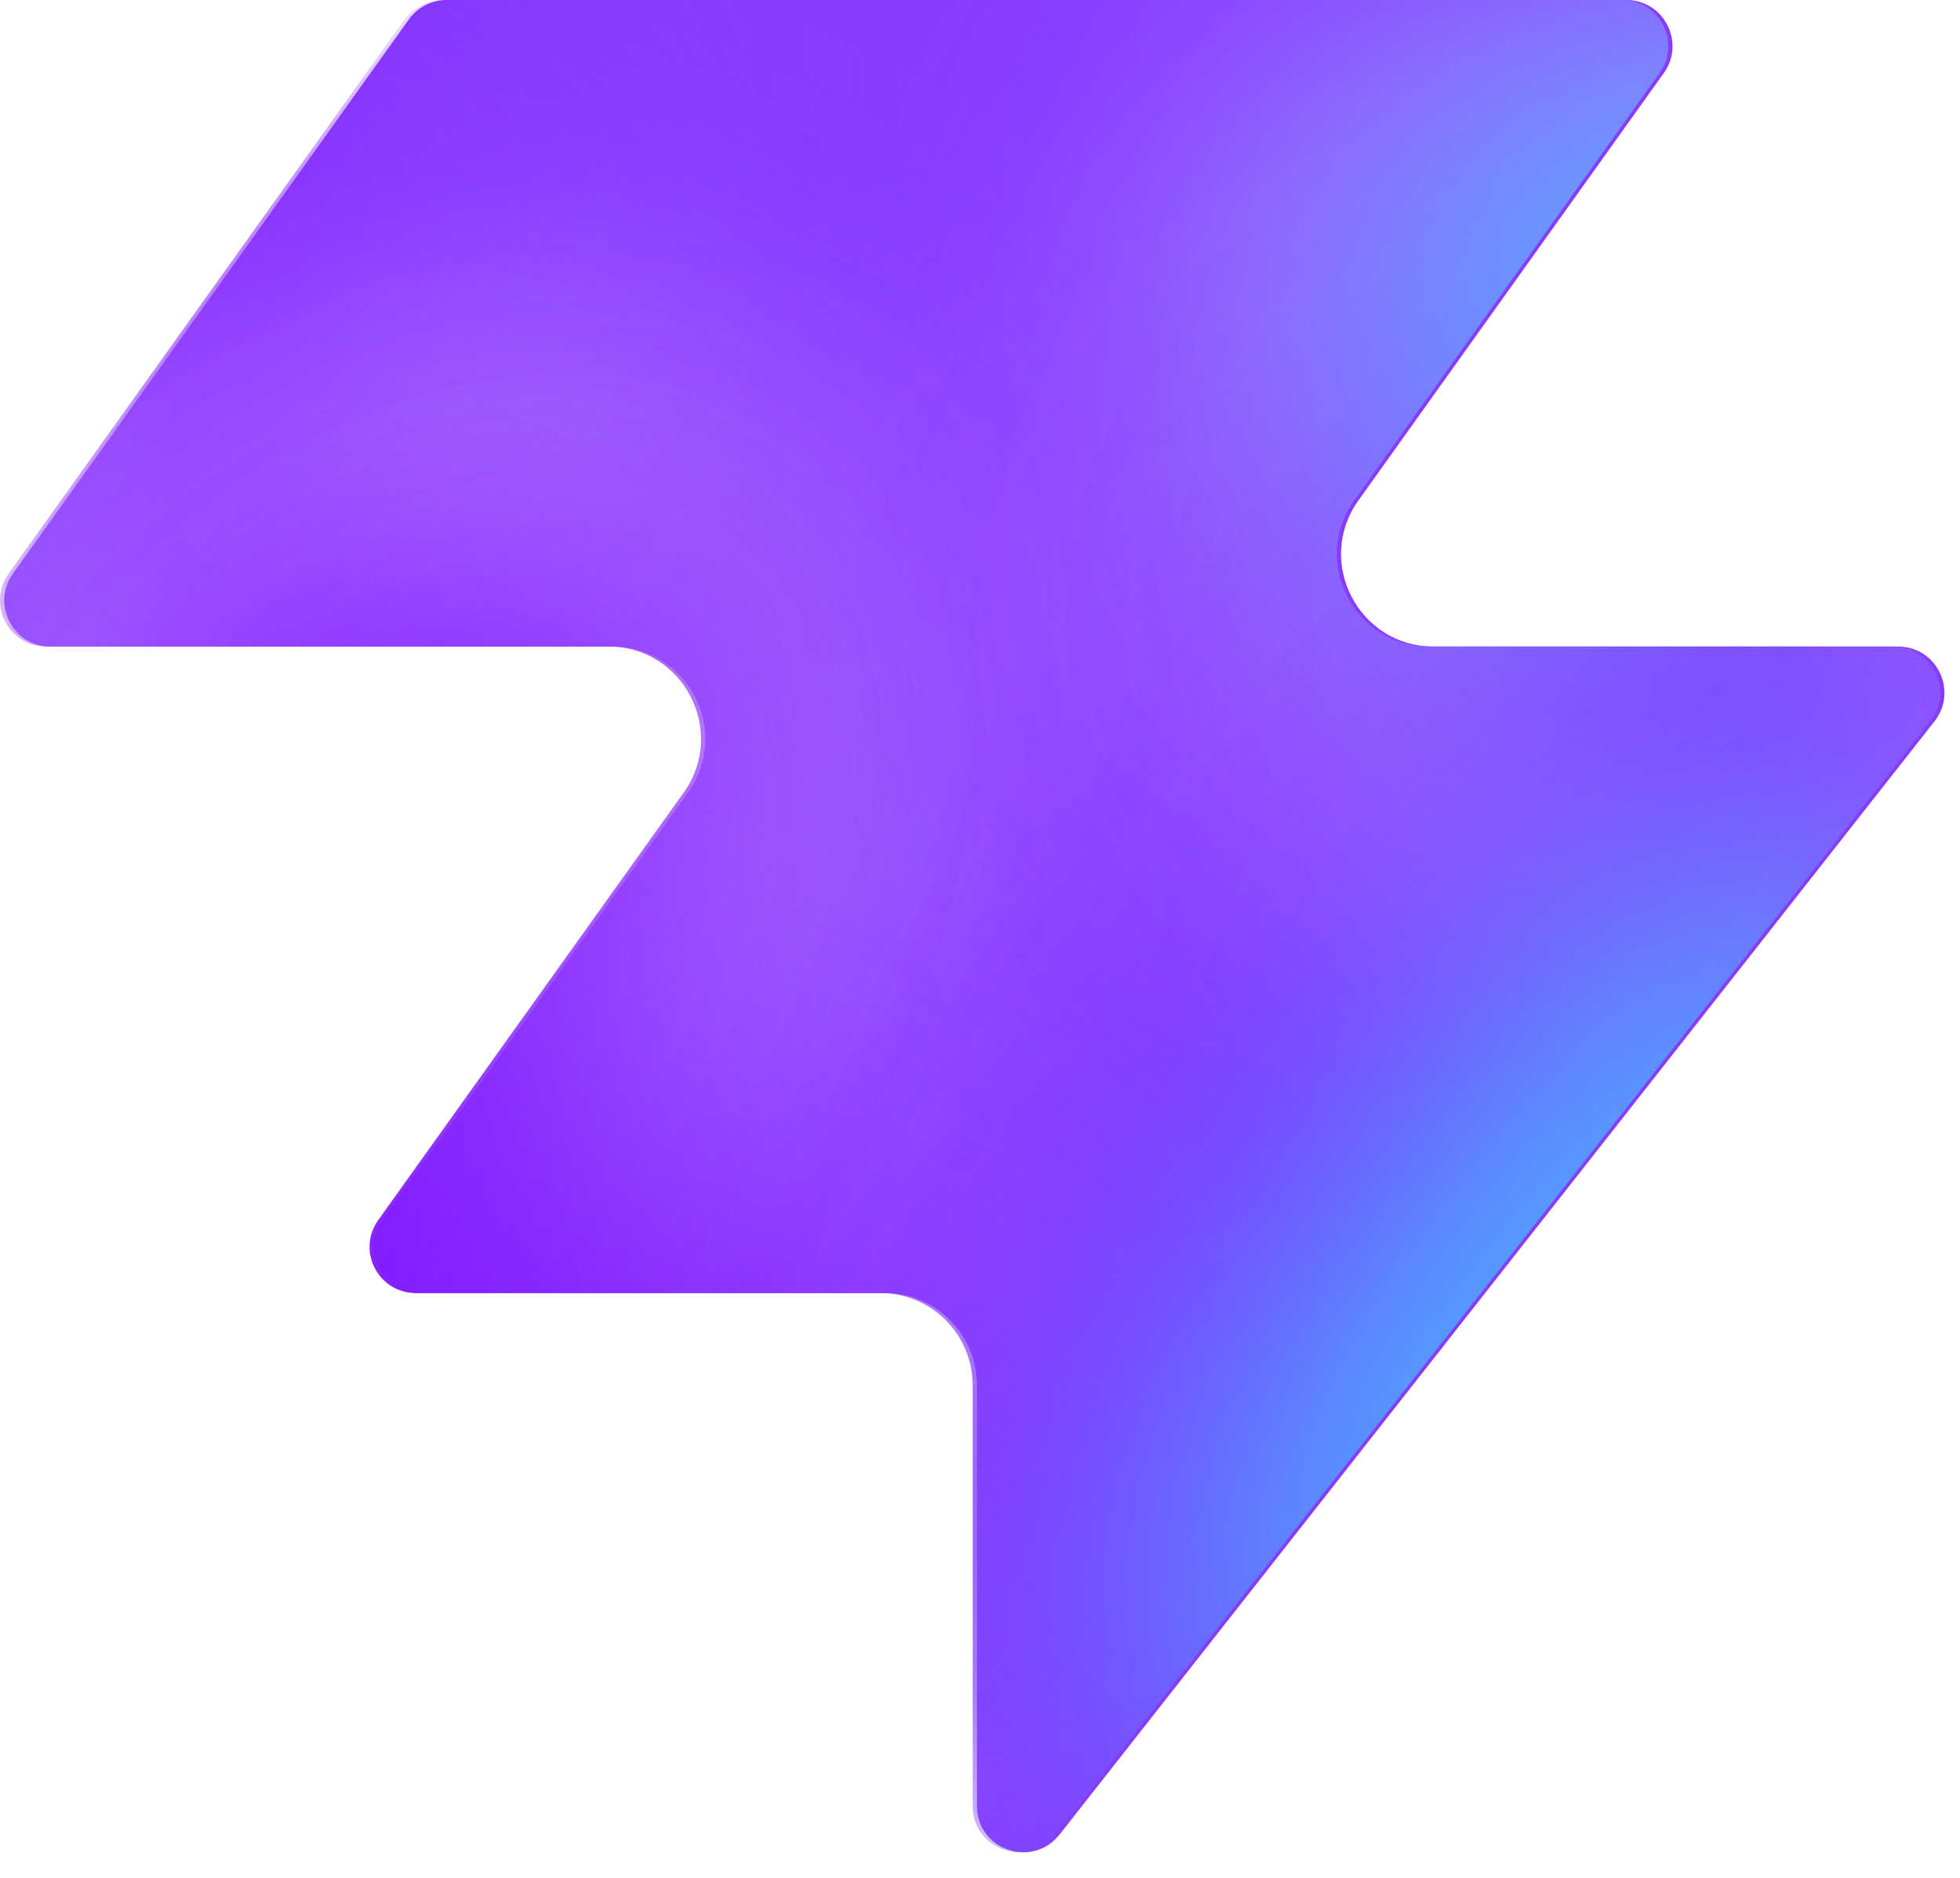
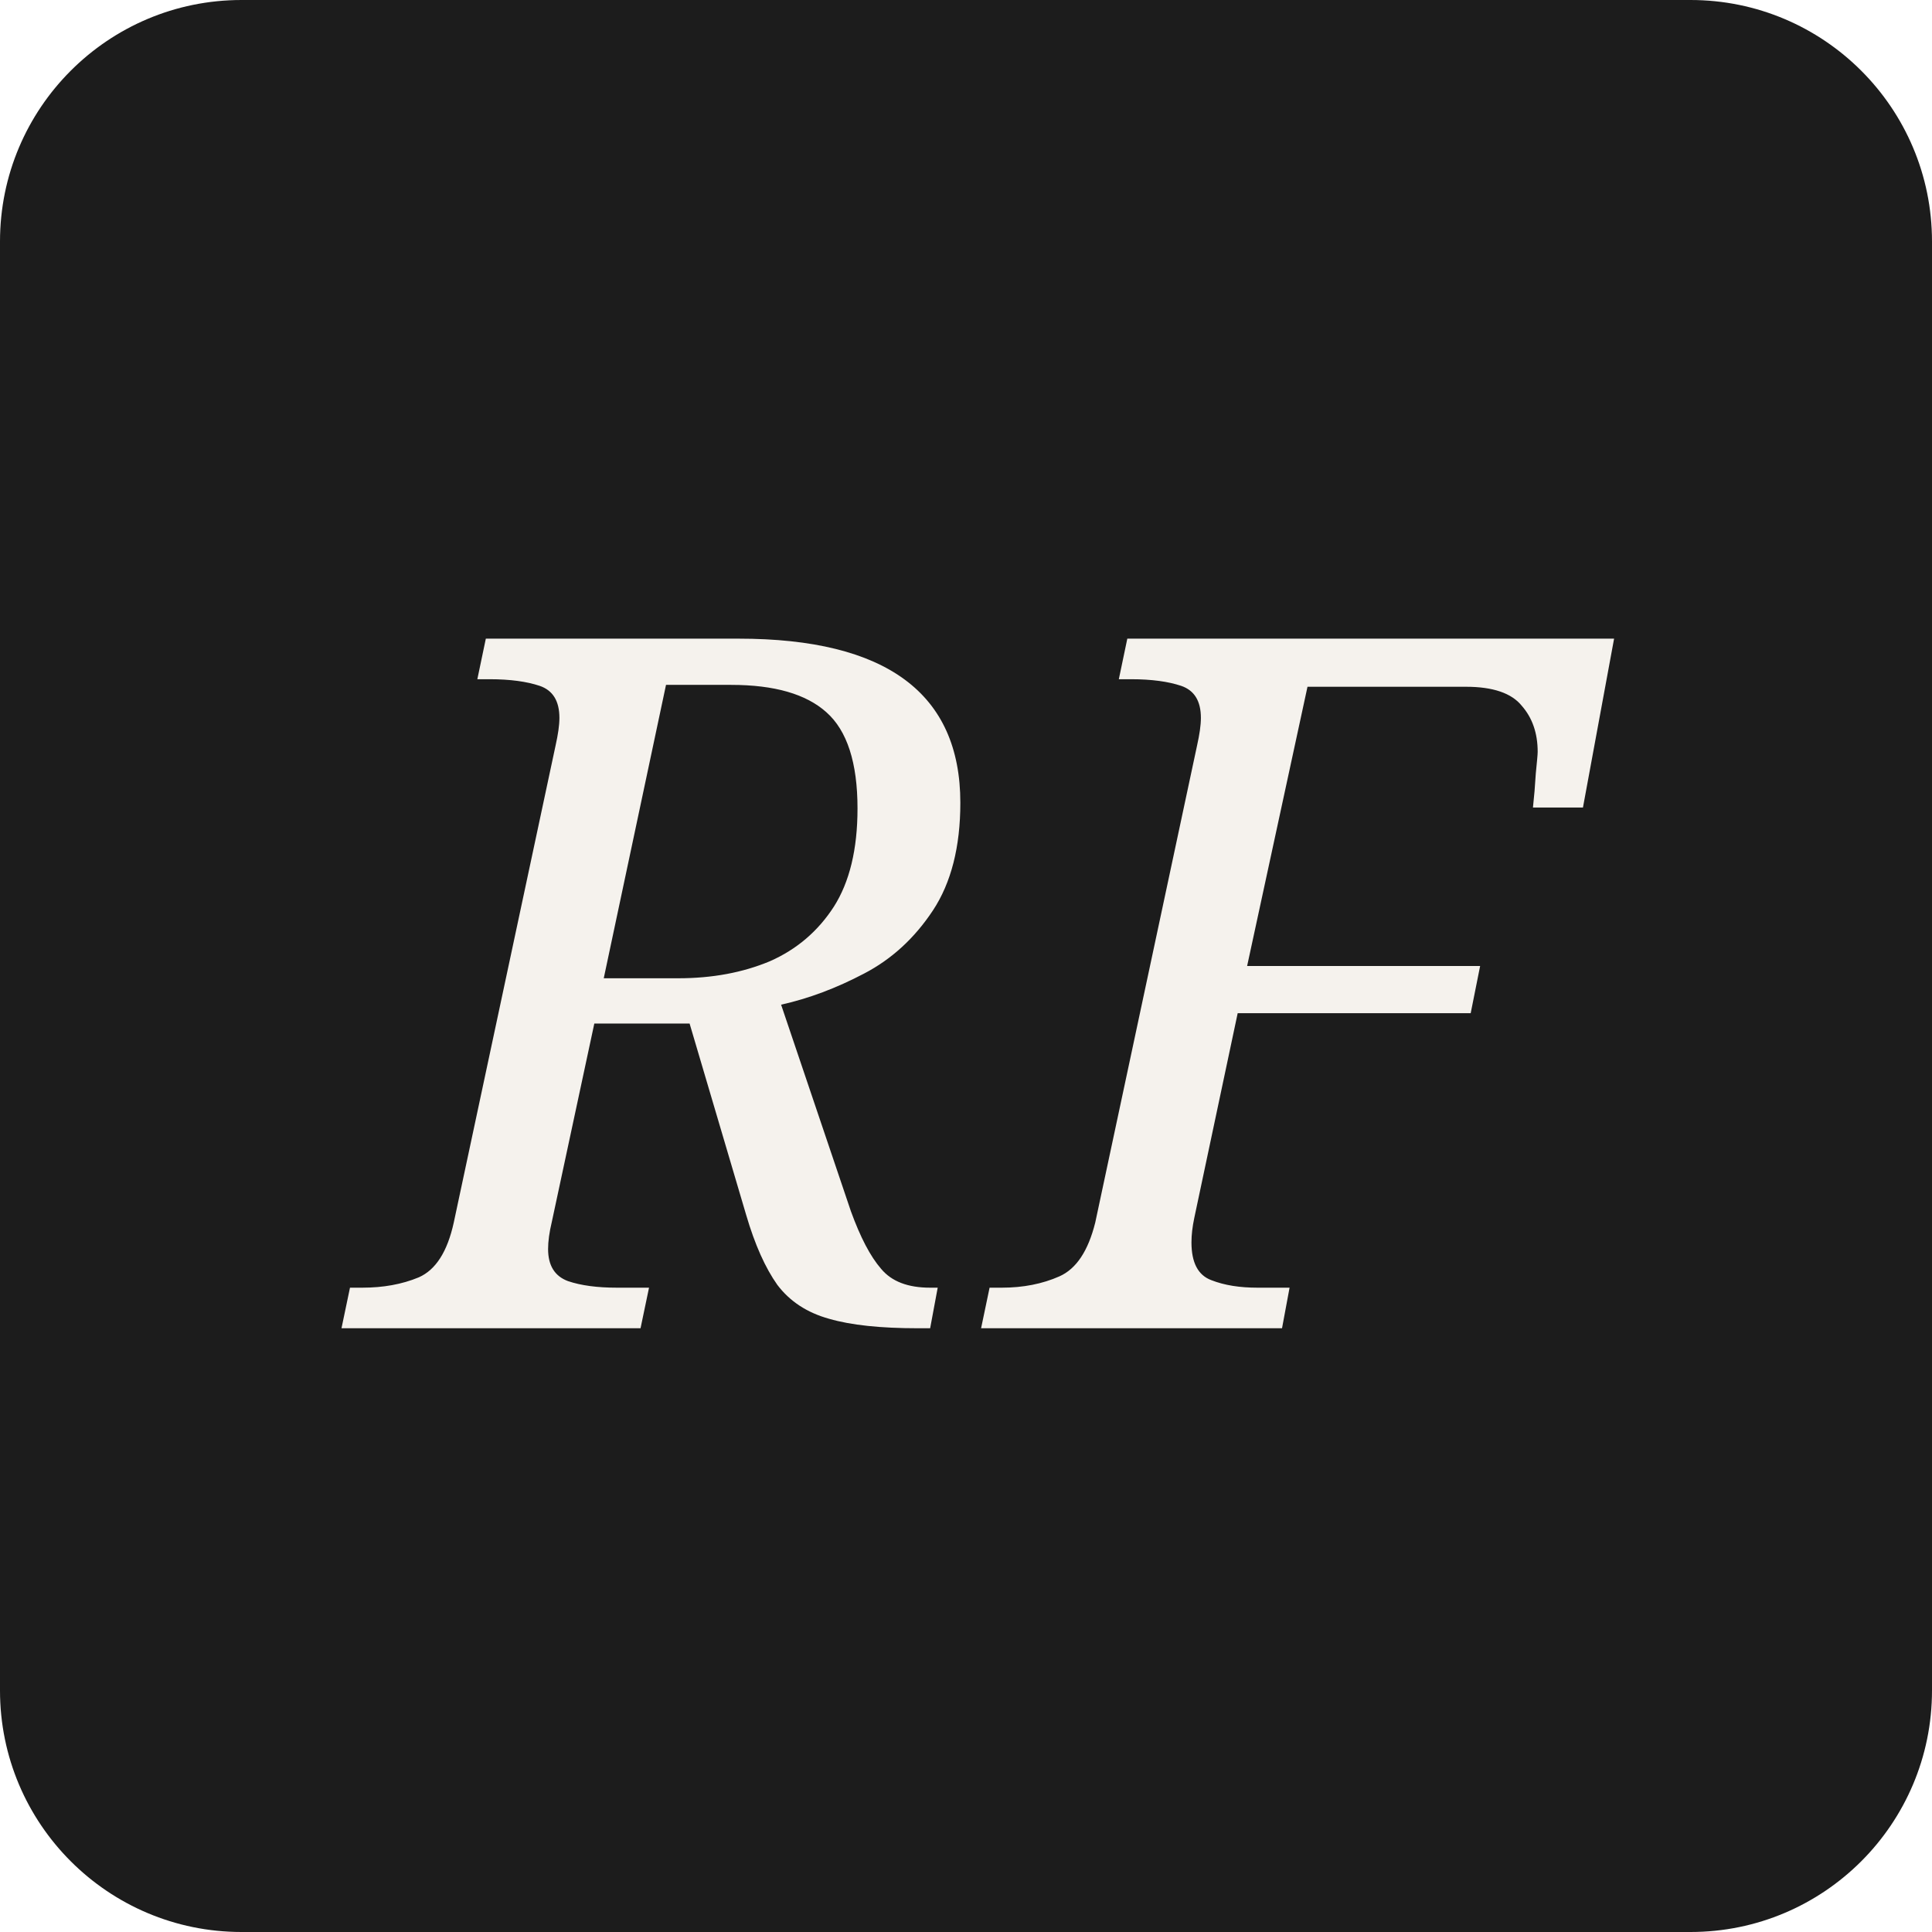
- <svg xmlns="http://www.w3.org/2000/svg" width="48" height="46" fill="none" viewBox="0 0 48 46">
-   <path fill="#863bff" d="M25.946 44.938c-.664.845-2.021.375-2.021-.698V33.937a2.26 2.26 0 0 0-2.262-2.262H10.287c-.92 0-1.456-1.04-.92-1.788l7.48-10.471c1.07-1.497 0-3.578-1.842-3.578H1.237c-.92 0-1.456-1.04-.92-1.788L10.013.474c.214-.297.556-.474.92-.474h28.894c.92 0 1.456 1.04.92 1.788l-7.48 10.471c-1.07 1.498 0 3.579 1.842 3.579h11.377c.943 0 1.473 1.088.89 1.83L25.947 44.94z" style="fill:#863bff;fill:color(display-p3 .525 .23 1);fill-opacity:1" />
-   <mask id="a" width="48" height="46" x="0" y="0" maskUnits="userSpaceOnUse" style="mask-type:alpha">
-     <path fill="#000" d="M25.842 44.938c-.664.844-2.021.375-2.021-.698V33.937a2.26 2.26 0 0 0-2.262-2.262H10.183c-.92 0-1.456-1.04-.92-1.788l7.48-10.471c1.07-1.498 0-3.579-1.842-3.579H1.133c-.92 0-1.456-1.04-.92-1.787L9.91.473c.214-.297.556-.474.92-.474h28.894c.92 0 1.456 1.04.92 1.788l-7.48 10.471c-1.07 1.498 0 3.578 1.842 3.578h11.377c.943 0 1.473 1.088.89 1.832L25.843 44.94z" style="fill:#000;fill-opacity:1" />
-   </mask>
-   <g mask="url(#a)">
-     <g filter="url(#b)">
-       <ellipse cx="5.508" cy="14.704" fill="#ede6ff" rx="5.508" ry="14.704" style="fill:#ede6ff;fill:color(display-p3 .927 .903 1);fill-opacity:1" transform="matrix(.00324 1 1 -.00324 -4.47 31.516)" />
-     </g>
-     <g filter="url(#c)">
-       <ellipse cx="10.399" cy="29.851" fill="#ede6ff" rx="10.399" ry="29.851" style="fill:#ede6ff;fill:color(display-p3 .927 .903 1);fill-opacity:1" transform="matrix(.00324 1 1 -.00324 -39.328 7.883)" />
-     </g>
-     <g filter="url(#d)">
-       <ellipse cx="5.508" cy="30.487" fill="#7e14ff" rx="5.508" ry="30.487" style="fill:#7e14ff;fill:color(display-p3 .492 .077 1);fill-opacity:1" transform="rotate(89.814 -25.913 -14.639)scale(1 -1)" />
-     </g>
-     <g filter="url(#e)">
-       <ellipse cx="5.508" cy="30.599" fill="#7e14ff" rx="5.508" ry="30.599" style="fill:#7e14ff;fill:color(display-p3 .492 .077 1);fill-opacity:1" transform="rotate(89.814 -32.644 -3.334)scale(1 -1)" />
-     </g>
-     <g filter="url(#f)">
-       <ellipse cx="5.508" cy="30.599" fill="#7e14ff" rx="5.508" ry="30.599" style="fill:#7e14ff;fill:color(display-p3 .492 .077 1);fill-opacity:1" transform="matrix(.00324 1 1 -.00324 -34.34 30.47)" />
-     </g>
-     <g filter="url(#g)">
-       <ellipse cx="14.072" cy="22.078" fill="#ede6ff" rx="14.072" ry="22.078" style="fill:#ede6ff;fill:color(display-p3 .927 .903 1);fill-opacity:1" transform="rotate(93.35 24.506 48.493)scale(-1 1)" />
-     </g>
-     <g filter="url(#h)">
-       <ellipse cx="3.47" cy="21.501" fill="#7e14ff" rx="3.47" ry="21.501" style="fill:#7e14ff;fill:color(display-p3 .492 .077 1);fill-opacity:1" transform="rotate(89.009 28.708 47.59)scale(-1 1)" />
-     </g>
-     <g filter="url(#i)">
-       <ellipse cx="3.47" cy="21.501" fill="#7e14ff" rx="3.47" ry="21.501" style="fill:#7e14ff;fill:color(display-p3 .492 .077 1);fill-opacity:1" transform="rotate(89.009 28.708 47.59)scale(-1 1)" />
-     </g>
-     <g filter="url(#j)">
-       <ellipse cx=".387" cy="8.972" fill="#7e14ff" rx="4.407" ry="29.108" style="fill:#7e14ff;fill:color(display-p3 .492 .077 1);fill-opacity:1" transform="rotate(39.51 .387 8.972)" />
-     </g>
-     <g filter="url(#k)">
-       <ellipse cx="47.523" cy="-6.092" fill="#7e14ff" rx="4.407" ry="29.108" style="fill:#7e14ff;fill:color(display-p3 .492 .077 1);fill-opacity:1" transform="rotate(37.892 47.523 -6.092)" />
-     </g>
-     <g filter="url(#l)">
-       <ellipse cx="41.412" cy="6.333" fill="#47bfff" rx="5.971" ry="9.665" style="fill:#47bfff;fill:color(display-p3 .28 .748 1);fill-opacity:1" transform="rotate(37.892 41.412 6.333)" />
-     </g>
-     <g filter="url(#m)">
-       <ellipse cx="-1.879" cy="38.332" fill="#7e14ff" rx="4.407" ry="29.108" style="fill:#7e14ff;fill:color(display-p3 .492 .077 1);fill-opacity:1" transform="rotate(37.892 -1.88 38.332)" />
-     </g>
-     <g filter="url(#n)">
-       <ellipse cx="-1.879" cy="38.332" fill="#7e14ff" rx="4.407" ry="29.108" style="fill:#7e14ff;fill:color(display-p3 .492 .077 1);fill-opacity:1" transform="rotate(37.892 -1.88 38.332)" />
-     </g>
-     <g filter="url(#o)">
-       <ellipse cx="35.651" cy="29.907" fill="#7e14ff" rx="4.407" ry="29.108" style="fill:#7e14ff;fill:color(display-p3 .492 .077 1);fill-opacity:1" transform="rotate(37.892 35.651 29.907)" />
-     </g>
-     <g filter="url(#p)">
-       <ellipse cx="38.418" cy="32.4" fill="#47bfff" rx="5.971" ry="15.297" style="fill:#47bfff;fill:color(display-p3 .28 .748 1);fill-opacity:1" transform="rotate(37.892 38.418 32.4)" />
-     </g>
-   </g>
-   <defs>
-     <filter id="b" width="60.045" height="41.654" x="-19.77" y="16.149" color-interpolation-filters="sRGB" filterUnits="userSpaceOnUse">
-       <feFlood flood-opacity="0" result="BackgroundImageFix" />
-       <feBlend in="SourceGraphic" in2="BackgroundImageFix" result="shape" />
-       <feGaussianBlur result="effect1_foregroundBlur_2002_17158" stdDeviation="7.659" />
-     </filter>
-     <filter id="c" width="90.34" height="51.437" x="-54.613" y="-7.533" color-interpolation-filters="sRGB" filterUnits="userSpaceOnUse">
-       <feFlood flood-opacity="0" result="BackgroundImageFix" />
-       <feBlend in="SourceGraphic" in2="BackgroundImageFix" result="shape" />
-       <feGaussianBlur result="effect1_foregroundBlur_2002_17158" stdDeviation="7.659" />
-     </filter>
-     <filter id="d" width="79.355" height="29.4" x="-49.64" y="2.03" color-interpolation-filters="sRGB" filterUnits="userSpaceOnUse">
-       <feFlood flood-opacity="0" result="BackgroundImageFix" />
-       <feBlend in="SourceGraphic" in2="BackgroundImageFix" result="shape" />
-       <feGaussianBlur result="effect1_foregroundBlur_2002_17158" stdDeviation="4.596" />
-     </filter>
-     <filter id="e" width="79.579" height="29.4" x="-45.045" y="20.029" color-interpolation-filters="sRGB" filterUnits="userSpaceOnUse">
-       <feFlood flood-opacity="0" result="BackgroundImageFix" />
-       <feBlend in="SourceGraphic" in2="BackgroundImageFix" result="shape" />
-       <feGaussianBlur result="effect1_foregroundBlur_2002_17158" stdDeviation="4.596" />
-     </filter>
-     <filter id="f" width="79.579" height="29.4" x="-43.513" y="21.178" color-interpolation-filters="sRGB" filterUnits="userSpaceOnUse">
-       <feFlood flood-opacity="0" result="BackgroundImageFix" />
-       <feBlend in="SourceGraphic" in2="BackgroundImageFix" result="shape" />
-       <feGaussianBlur result="effect1_foregroundBlur_2002_17158" stdDeviation="4.596" />
-     </filter>
-     <filter id="g" width="74.749" height="58.852" x="15.756" y="-17.901" color-interpolation-filters="sRGB" filterUnits="userSpaceOnUse">
-       <feFlood flood-opacity="0" result="BackgroundImageFix" />
-       <feBlend in="SourceGraphic" in2="BackgroundImageFix" result="shape" />
-       <feGaussianBlur result="effect1_foregroundBlur_2002_17158" stdDeviation="7.659" />
-     </filter>
-     <filter id="h" width="61.377" height="25.362" x="23.548" y="2.284" color-interpolation-filters="sRGB" filterUnits="userSpaceOnUse">
-       <feFlood flood-opacity="0" result="BackgroundImageFix" />
-       <feBlend in="SourceGraphic" in2="BackgroundImageFix" result="shape" />
-       <feGaussianBlur result="effect1_foregroundBlur_2002_17158" stdDeviation="4.596" />
-     </filter>
-     <filter id="i" width="61.377" height="25.362" x="23.548" y="2.284" color-interpolation-filters="sRGB" filterUnits="userSpaceOnUse">
-       <feFlood flood-opacity="0" result="BackgroundImageFix" />
-       <feBlend in="SourceGraphic" in2="BackgroundImageFix" result="shape" />
-       <feGaussianBlur result="effect1_foregroundBlur_2002_17158" stdDeviation="4.596" />
-     </filter>
-     <filter id="j" width="56.045" height="63.649" x="-27.636" y="-22.853" color-interpolation-filters="sRGB" filterUnits="userSpaceOnUse">
-       <feFlood flood-opacity="0" result="BackgroundImageFix" />
-       <feBlend in="SourceGraphic" in2="BackgroundImageFix" result="shape" />
-       <feGaussianBlur result="effect1_foregroundBlur_2002_17158" stdDeviation="4.596" />
-     </filter>
-     <filter id="k" width="54.814" height="64.646" x="20.116" y="-38.415" color-interpolation-filters="sRGB" filterUnits="userSpaceOnUse">
-       <feFlood flood-opacity="0" result="BackgroundImageFix" />
-       <feBlend in="SourceGraphic" in2="BackgroundImageFix" result="shape" />
-       <feGaussianBlur result="effect1_foregroundBlur_2002_17158" stdDeviation="4.596" />
-     </filter>
-     <filter id="l" width="33.541" height="35.313" x="24.641" y="-11.323" color-interpolation-filters="sRGB" filterUnits="userSpaceOnUse">
-       <feFlood flood-opacity="0" result="BackgroundImageFix" />
-       <feBlend in="SourceGraphic" in2="BackgroundImageFix" result="shape" />
-       <feGaussianBlur result="effect1_foregroundBlur_2002_17158" stdDeviation="4.596" />
-     </filter>
-     <filter id="m" width="54.814" height="64.646" x="-29.286" y="6.009" color-interpolation-filters="sRGB" filterUnits="userSpaceOnUse">
-       <feFlood flood-opacity="0" result="BackgroundImageFix" />
-       <feBlend in="SourceGraphic" in2="BackgroundImageFix" result="shape" />
-       <feGaussianBlur result="effect1_foregroundBlur_2002_17158" stdDeviation="4.596" />
-     </filter>
-     <filter id="n" width="54.814" height="64.646" x="-29.286" y="6.009" color-interpolation-filters="sRGB" filterUnits="userSpaceOnUse">
-       <feFlood flood-opacity="0" result="BackgroundImageFix" />
-       <feBlend in="SourceGraphic" in2="BackgroundImageFix" result="shape" />
-       <feGaussianBlur result="effect1_foregroundBlur_2002_17158" stdDeviation="4.596" />
-     </filter>
-     <filter id="o" width="54.814" height="64.646" x="8.244" y="-2.416" color-interpolation-filters="sRGB" filterUnits="userSpaceOnUse">
-       <feFlood flood-opacity="0" result="BackgroundImageFix" />
-       <feBlend in="SourceGraphic" in2="BackgroundImageFix" result="shape" />
-       <feGaussianBlur result="effect1_foregroundBlur_2002_17158" stdDeviation="4.596" />
-     </filter>
-     <filter id="p" width="39.409" height="43.623" x="18.713" y="10.588" color-interpolation-filters="sRGB" filterUnits="userSpaceOnUse">
-       <feFlood flood-opacity="0" result="BackgroundImageFix" />
-       <feBlend in="SourceGraphic" in2="BackgroundImageFix" result="shape" />
-       <feGaussianBlur result="effect1_foregroundBlur_2002_17158" stdDeviation="4.596" />
-     </filter>
-   </defs>
+ <svg xmlns="http://www.w3.org/2000/svg" viewBox="0 0 32 32">
+   <rect width="32" height="32" rx="4" fill="#1C1C1C" />
+   <text x="16" y="22" text-anchor="middle" font-family="Georgia, serif" font-style="italic" font-size="16" fill="#F5F2ED">RF</text>
</svg>
